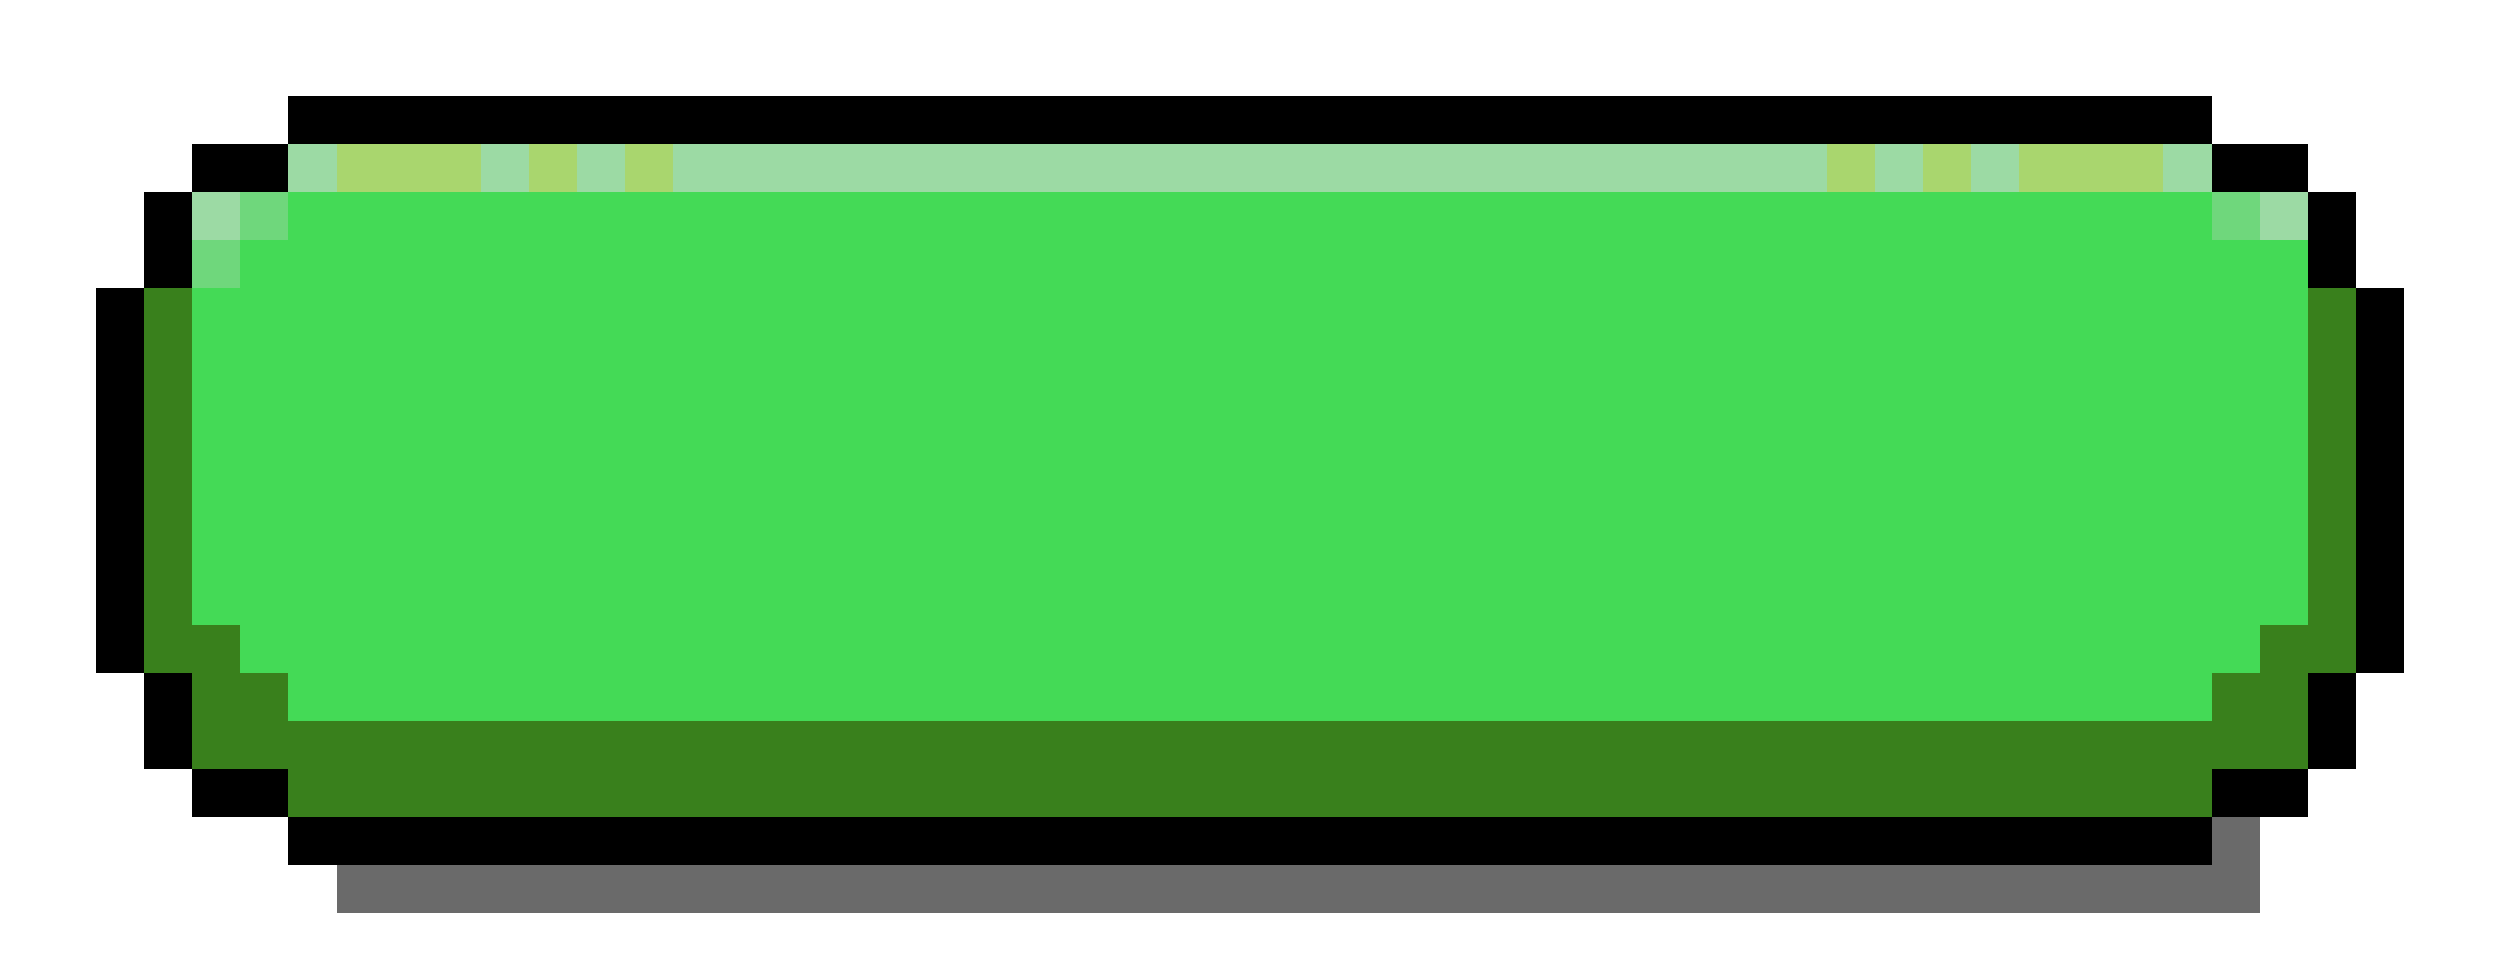
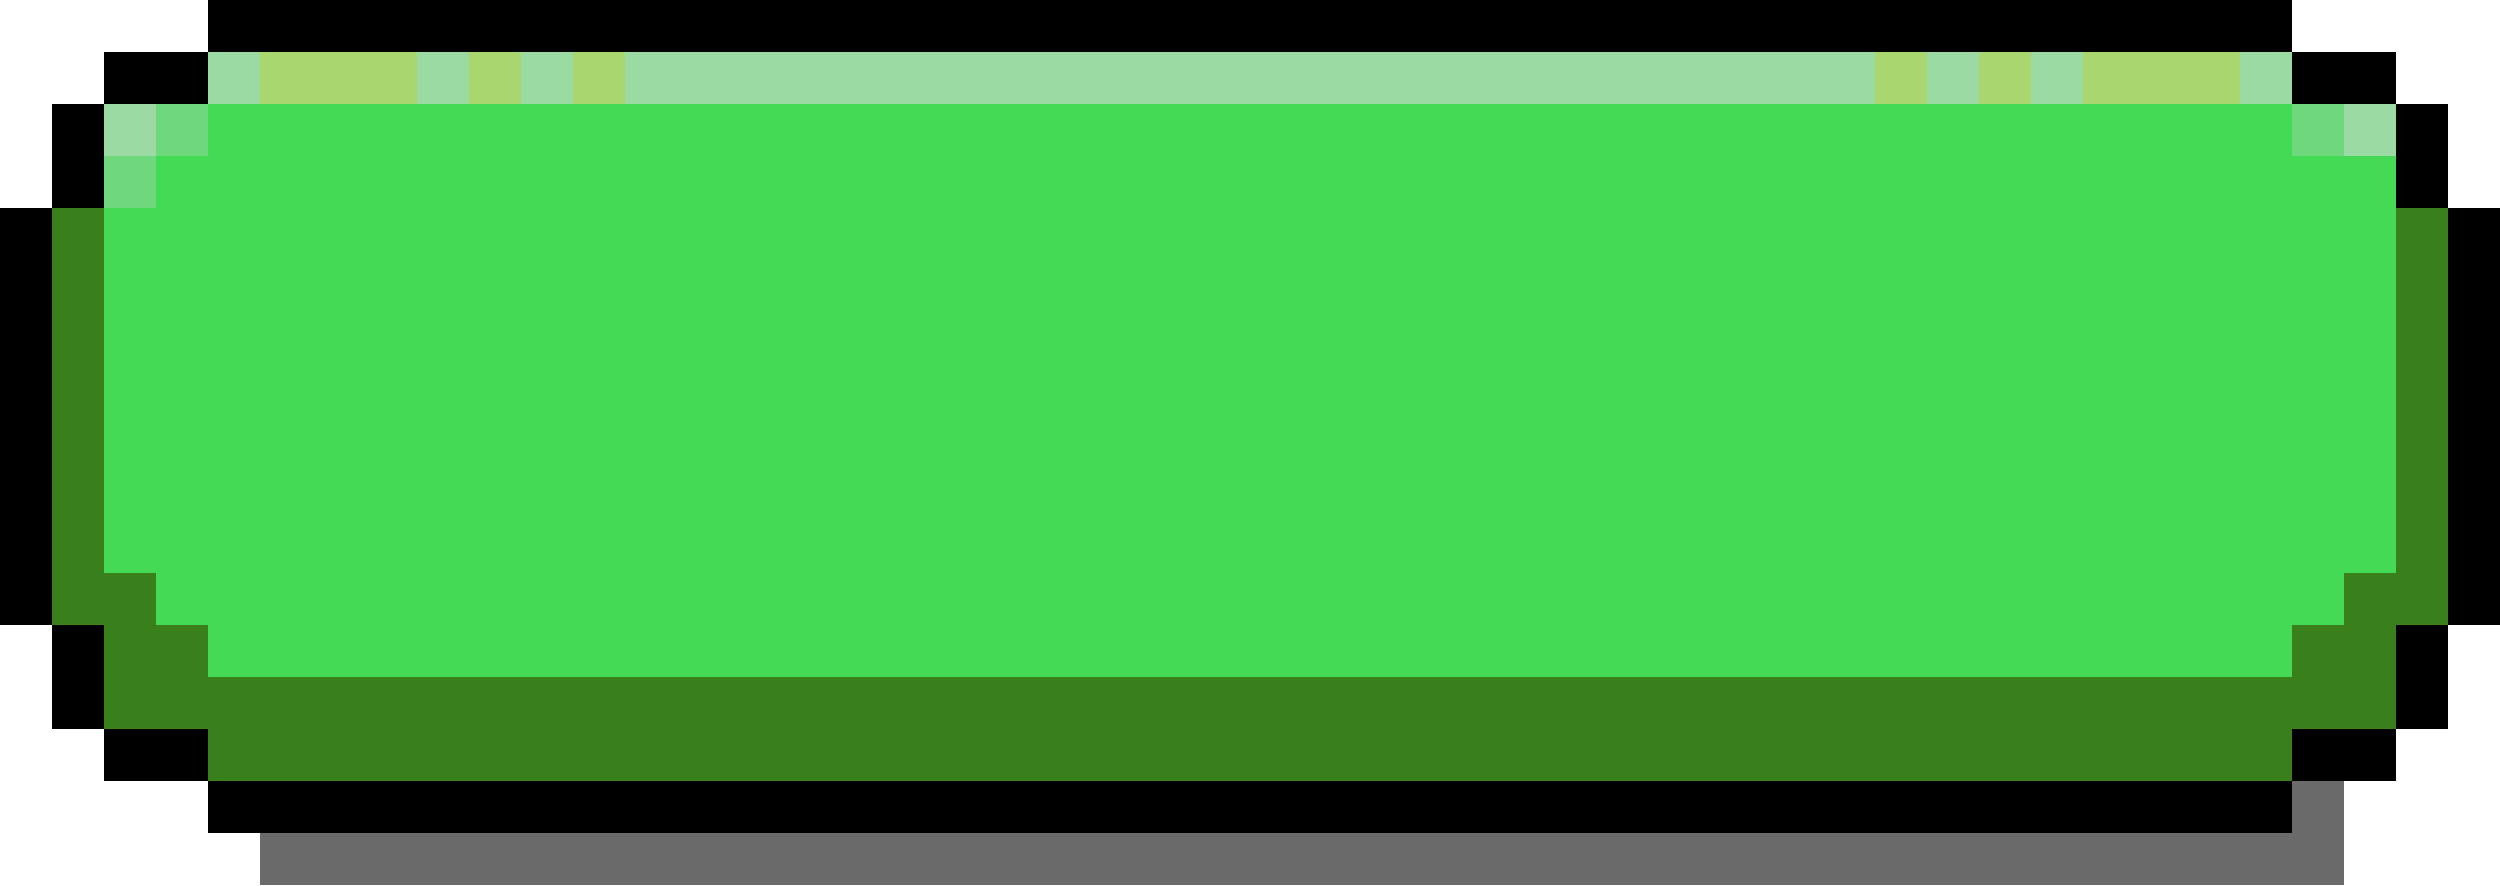
- <svg xmlns="http://www.w3.org/2000/svg" viewBox="0 -0.5 208 80" shape-rendering="crispEdges">
-   <path stroke="#000000" d="M24 8h160M24 9h160M24 10h160M24 11h160M16 12h8M184 12h8M16 13h8M184 13h8M16 14h8M184 14h8M16 15h8M184 15h8M12 16h4M192 16h4M12 17h4M192 17h4M12 18h4M192 18h4M12 19h4M192 19h4M12 20h4M192 20h4M12 21h4M192 21h4M12 22h4M192 22h4M12 23h4M192 23h4M8 24h4M196 24h4M8 25h4M196 25h4M8 26h4M196 26h4M8 27h4M196 27h4M8 28h4M196 28h4M8 29h4M196 29h4M8 30h4M196 30h4M8 31h4M196 31h4M8 32h4M196 32h4M8 33h4M196 33h4M8 34h4M196 34h4M8 35h4M196 35h4M8 36h4M196 36h4M8 37h4M196 37h4M8 38h4M196 38h4M8 39h4M196 39h4M8 40h4M196 40h4M8 41h4M196 41h4M8 42h4M196 42h4M8 43h4M196 43h4M8 44h4M196 44h4M8 45h4M196 45h4M8 46h4M196 46h4M8 47h4M196 47h4M8 48h4M196 48h4M8 49h4M196 49h4M8 50h4M196 50h4M8 51h4M196 51h4M8 52h4M196 52h4M8 53h4M196 53h4M8 54h4M196 54h4M8 55h4M196 55h4M12 56h4M192 56h4M12 57h4M192 57h4M12 58h4M192 58h4M12 59h4M192 59h4M12 60h4M192 60h4M12 61h4M192 61h4M12 62h4M192 62h4M12 63h4M192 63h4M16 64h8M184 64h8M16 65h8M184 65h8M16 66h8M184 66h8M16 67h8M184 67h8M24 68h160M24 69h160M24 70h160M24 71h160" />
-   <path stroke="#9cdaa4" d="M24 12h4M40 12h4M48 12h4M56 12h96M156 12h4M164 12h4M180 12h4M24 13h4M40 13h4M48 13h4M56 13h96M156 13h4M164 13h4M180 13h4M24 14h4M40 14h4M48 14h4M56 14h96M156 14h4M164 14h4M180 14h4M24 15h4M40 15h4M48 15h4M56 15h96M156 15h4M164 15h4M180 15h4M16 16h4M188 16h4M16 17h4M188 17h4M16 18h4M188 18h4M16 19h4M188 19h4" />
-   <path stroke="#a9d66e" d="M28 12h12M44 12h4M52 12h4M152 12h4M160 12h4M168 12h12M28 13h12M44 13h4M52 13h4M152 13h4M160 13h4M168 13h12M28 14h12M44 14h4M52 14h4M152 14h4M160 14h4M168 14h12M28 15h12M44 15h4M52 15h4M152 15h4M160 15h4M168 15h12" />
-   <path stroke="#6fd77c" d="M20 16h4M184 16h4M20 17h4M184 17h4M20 18h4M184 18h4M20 19h4M184 19h4M16 20h4M16 21h4M16 22h4M16 23h4" />
-   <path stroke="#44da56" d="M24 16h160M24 17h160M24 18h160M24 19h160M20 20h172M20 21h172M20 22h172M20 23h172M16 24h176M16 25h176M16 26h176M16 27h176M16 28h176M16 29h176M16 30h176M16 31h176M16 32h176M16 33h176M16 34h176M16 35h176M16 36h176M16 37h176M16 38h176M16 39h176M16 40h176M16 41h176M16 42h176M16 43h176M16 44h176M16 45h176M16 46h176M16 47h176M16 48h176M16 49h176M16 50h176M16 51h176M20 52h168M20 53h168M20 54h168M20 55h168M24 56h160M24 57h160M24 58h160M24 59h160" />
-   <path stroke="#39801c" d="M12 24h4M192 24h4M12 25h4M192 25h4M12 26h4M192 26h4M12 27h4M192 27h4M12 28h4M192 28h4M12 29h4M192 29h4M12 30h4M192 30h4M12 31h4M192 31h4M12 32h4M192 32h4M12 33h4M192 33h4M12 34h4M192 34h4M12 35h4M192 35h4M12 36h4M192 36h4M12 37h4M192 37h4M12 38h4M192 38h4M12 39h4M192 39h4M12 40h4M192 40h4M12 41h4M192 41h4M12 42h4M192 42h4M12 43h4M192 43h4M12 44h4M192 44h4M12 45h4M192 45h4M12 46h4M192 46h4M12 47h4M192 47h4M12 48h4M192 48h4M12 49h4M192 49h4M12 50h4M192 50h4M12 51h4M192 51h4M12 52h8M188 52h8M12 53h8M188 53h8M12 54h8M188 54h8M12 55h8M188 55h8M16 56h8M184 56h8M16 57h8M184 57h8M16 58h8M184 58h8M16 59h8M184 59h8M16 60h176M16 61h176M16 62h176M16 63h176M24 64h160M24 65h160M24 66h160M24 67h160" />
-   <path stroke="rgba(0,0,0,0.584)" d="M184 68h4M184 69h4M184 70h4M184 71h4M28 72h160M28 73h160M28 74h160M28 75h160" />
+ <svg xmlns="http://www.w3.org/2000/svg" viewBox="0 -0.5 192 68" shape-rendering="crispEdges">
+   <path stroke="#000000" d="M16 0h160M16 1h160M16 2h160M16 3h160M8 4h8M176 4h8M8 5h8M176 5h8M8 6h8M176 6h8M8 7h8M176 7h8M4 8h4M184 8h4M4 9h4M184 9h4M4 10h4M184 10h4M4 11h4M184 11h4M4 12h4M184 12h4M4 13h4M184 13h4M4 14h4M184 14h4M4 15h4M184 15h4M0 16h4M188 16h4M0 17h4M188 17h4M0 18h4M188 18h4M0 19h4M188 19h4M0 20h4M188 20h4M0 21h4M188 21h4M0 22h4M188 22h4M0 23h4M188 23h4M0 24h4M188 24h4M0 25h4M188 25h4M0 26h4M188 26h4M0 27h4M188 27h4M0 28h4M188 28h4M0 29h4M188 29h4M0 30h4M188 30h4M0 31h4M188 31h4M0 32h4M188 32h4M0 33h4M188 33h4M0 34h4M188 34h4M0 35h4M188 35h4M0 36h4M188 36h4M0 37h4M188 37h4M0 38h4M188 38h4M0 39h4M188 39h4M0 40h4M188 40h4M0 41h4M188 41h4M0 42h4M188 42h4M0 43h4M188 43h4M0 44h4M188 44h4M0 45h4M188 45h4M0 46h4M188 46h4M0 47h4M188 47h4M4 48h4M184 48h4M4 49h4M184 49h4M4 50h4M184 50h4M4 51h4M184 51h4M4 52h4M184 52h4M4 53h4M184 53h4M4 54h4M184 54h4M4 55h4M184 55h4M8 56h8M176 56h8M8 57h8M176 57h8M8 58h8M176 58h8M8 59h8M176 59h8M16 60h160M16 61h160M16 62h160M16 63h160" />
+   <path stroke="#9cdaa4" d="M16 4h4M32 4h4M40 4h4M48 4h96M148 4h4M156 4h4M172 4h4M16 5h4M32 5h4M40 5h4M48 5h96M148 5h4M156 5h4M172 5h4M16 6h4M32 6h4M40 6h4M48 6h96M148 6h4M156 6h4M172 6h4M16 7h4M32 7h4M40 7h4M48 7h96M148 7h4M156 7h4M172 7h4M8 8h4M180 8h4M8 9h4M180 9h4M8 10h4M180 10h4M8 11h4M180 11h4" />
+   <path stroke="#a9d66e" d="M20 4h12M36 4h4M44 4h4M144 4h4M152 4h4M160 4h12M20 5h12M36 5h4M44 5h4M144 5h4M152 5h4M160 5h12M20 6h12M36 6h4M44 6h4M144 6h4M152 6h4M160 6h12M20 7h12M36 7h4M44 7h4M144 7h4M152 7h4M160 7h12" />
+   <path stroke="#6fd77c" d="M12 8h4M176 8h4M12 9h4M176 9h4M12 10h4M176 10h4M12 11h4M176 11h4M8 12h4M8 13h4M8 14h4M8 15h4" />
+   <path stroke="#44da56" d="M16 8h160M16 9h160M16 10h160M16 11h160M12 12h172M12 13h172M12 14h172M12 15h172M8 16h176M8 17h176M8 18h176M8 19h176M8 20h176M8 21h176M8 22h176M8 23h176M8 24h176M8 25h176M8 26h176M8 27h176M8 28h176M8 29h176M8 30h176M8 31h176M8 32h176M8 33h176M8 34h176M8 35h176M8 36h176M8 37h176M8 38h176M8 39h176M8 40h176M8 41h176M8 42h176M8 43h176M12 44h168M12 45h168M12 46h168M12 47h168M16 48h160M16 49h160M16 50h160M16 51h160" />
+   <path stroke="#39801c" d="M4 16h4M184 16h4M4 17h4M184 17h4M4 18h4M184 18h4M4 19h4M184 19h4M4 20h4M184 20h4M4 21h4M184 21h4M4 22h4M184 22h4M4 23h4M184 23h4M4 24h4M184 24h4M4 25h4M184 25h4M4 26h4M184 26h4M4 27h4M184 27h4M4 28h4M184 28h4M4 29h4M184 29h4M4 30h4M184 30h4M4 31h4M184 31h4M4 32h4M184 32h4M4 33h4M184 33h4M4 34h4M184 34h4M4 35h4M184 35h4M4 36h4M184 36h4M4 37h4M184 37h4M4 38h4M184 38h4M4 39h4M184 39h4M4 40h4M184 40h4M4 41h4M184 41h4M4 42h4M184 42h4M4 43h4M184 43h4M4 44h8M180 44h8M4 45h8M180 45h8M4 46h8M180 46h8M4 47h8M180 47h8M8 48h8M176 48h8M8 49h8M176 49h8M8 50h8M176 50h8M8 51h8M176 51h8M8 52h176M8 53h176M8 54h176M8 55h176M16 56h160M16 57h160M16 58h160M16 59h160" />
+   <path stroke="rgba(0,0,0,0.584)" d="M176 60h4M176 61h4M176 62h4M176 63h4M20 64h160M20 65h160M20 66h160M20 67h160" />
</svg>
